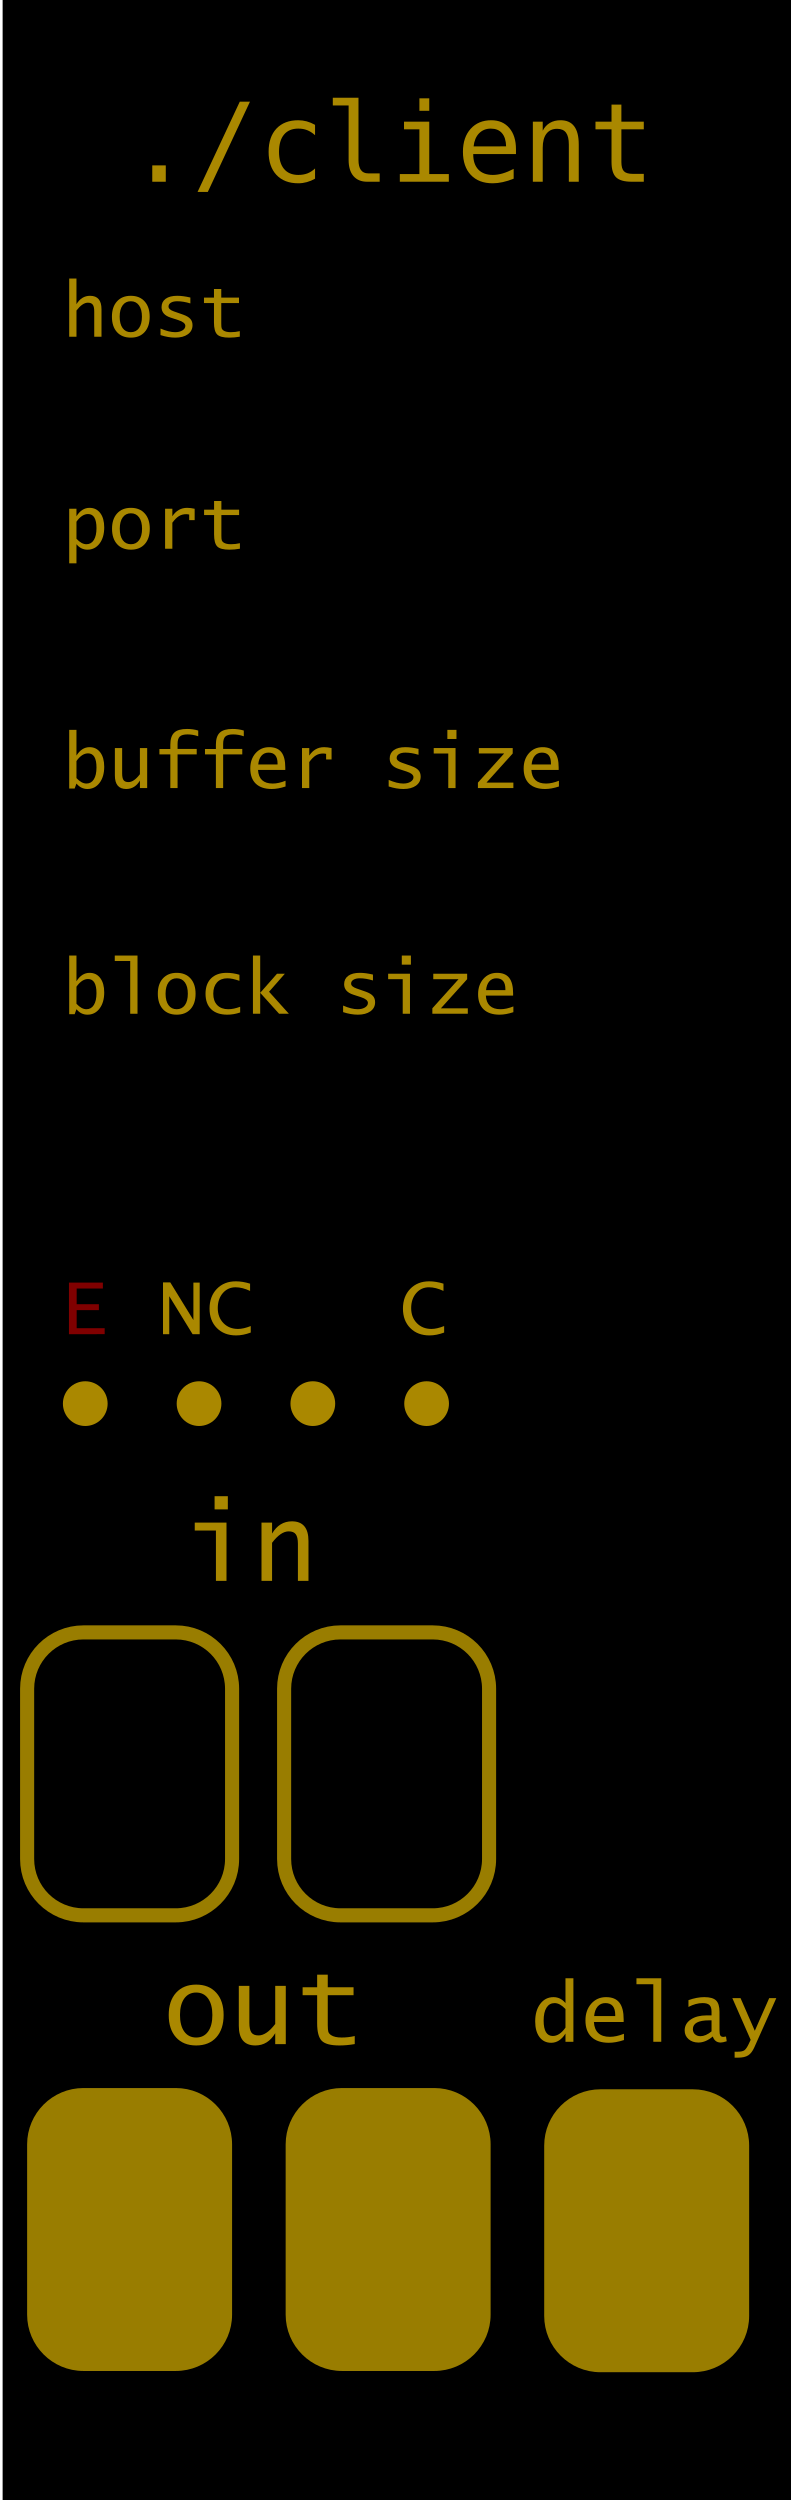
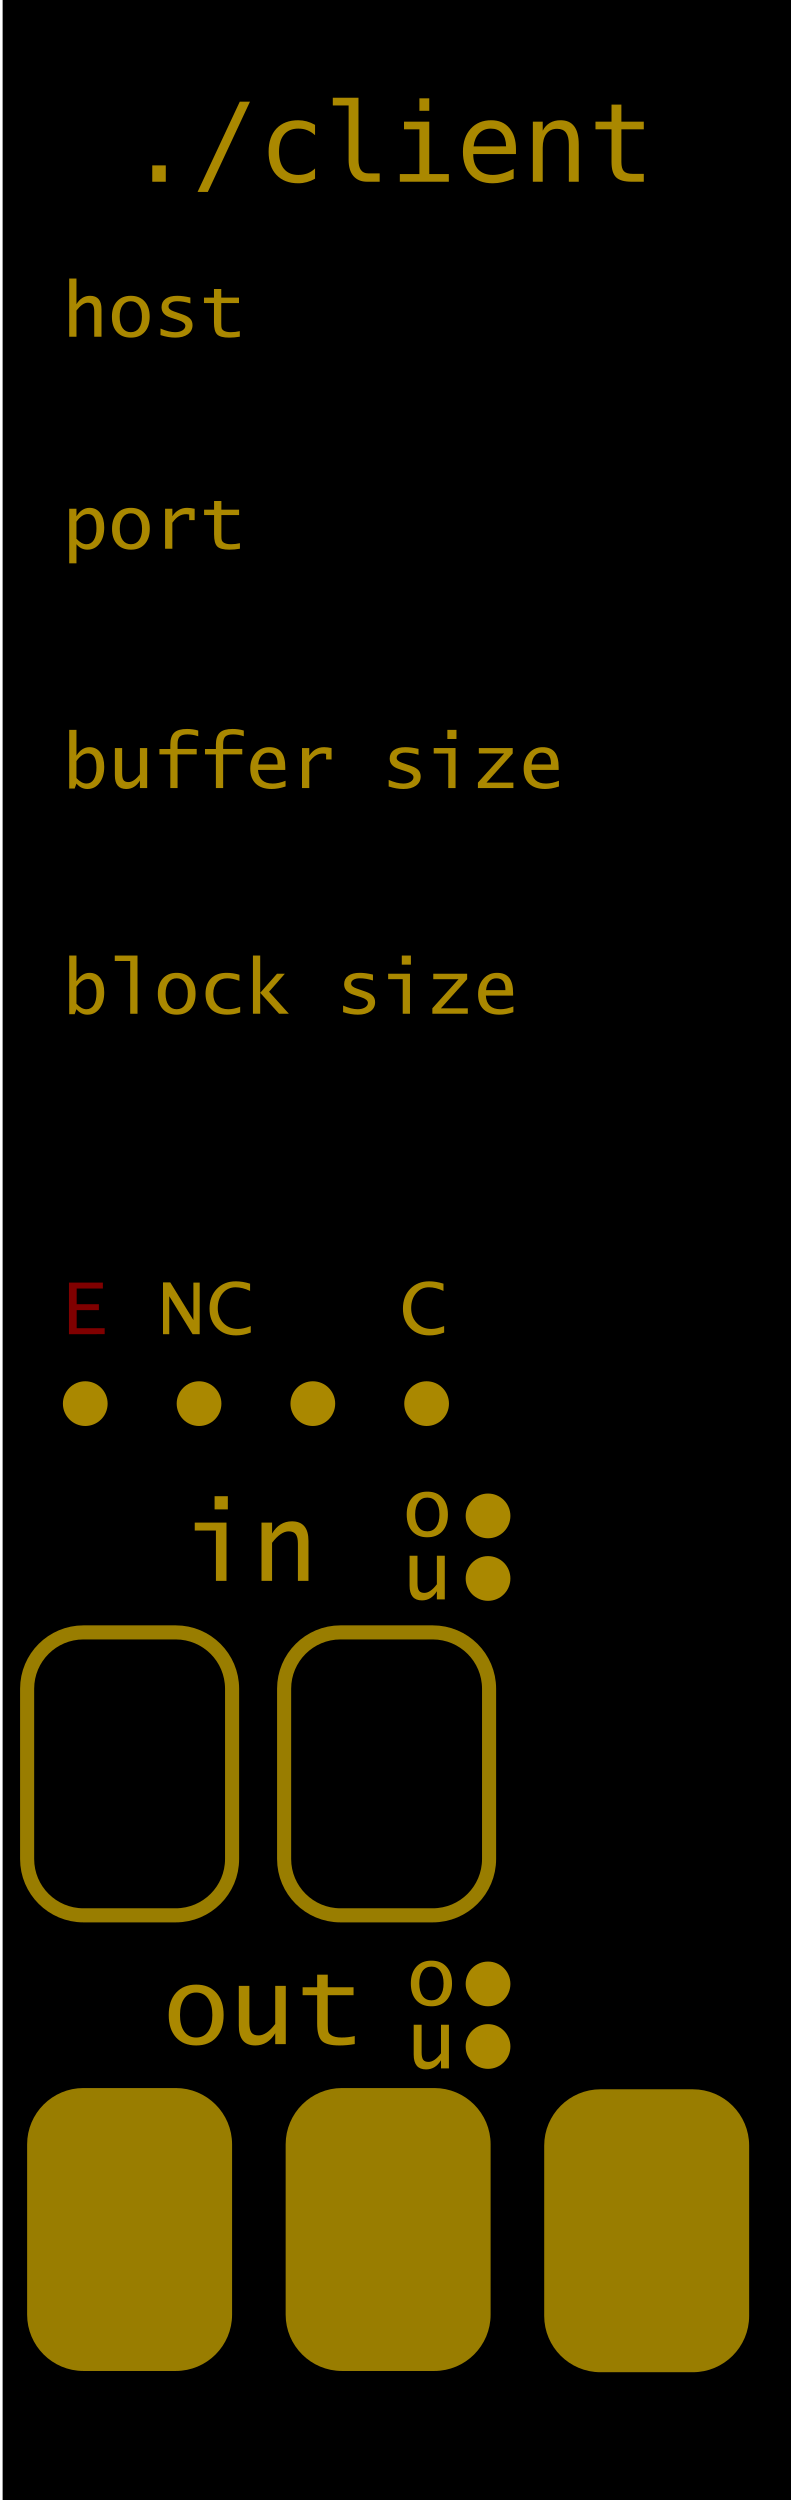
- <svg xmlns="http://www.w3.org/2000/svg" xml:space="preserve" viewBox="0 0 153.6 485.669" height="128.5mm" width="40.64mm" y="0px" x="0px" id="Layer_1" version="1.0">
+ <svg xmlns="http://www.w3.org/2000/svg" version="1.0" id="Layer_1" x="0px" y="0px" width="40.64mm" height="128.5mm" viewBox="0 0 153.6 485.669" xml:space="preserve">
  <defs id="defs570" />
  <g id="Layer_3">
</g>
-   <g style="fill:#000000" transform="matrix(2.133333,0,0,1.333333,0.5110418,0)" id="Layer_2_1_">
-     <path style="fill:#000000" id="path434" d="M 72,364.252 H 0 V 0 h 72 z" />
+   <g id="Layer_2_1_" transform="matrix(2.133333,0,0,1.333333,0.5110418,0)" style="fill:#000000">
+     <path d="M 72,364.252 H 0 V 0 h 72 z" id="path434" style="fill:#000000" />
  </g>
-   <path id="path437" d="M 34.139,460.604 H 16.215 c -6.045,0 -10.946,-4.901 -10.946,-10.946 v -33.074 c 0,-6.045 4.901,-10.946 10.946,-10.946 h 17.925 c 6.045,0 10.946,4.901 10.946,10.946 v 33.074 c 0,6.045 -4.901,10.946 -10.946,10.946 z" style="fill:#997d00;stroke-width:1.368" />
-   <path id="path439" d="M 84.365,460.604 H 66.44 c -6.045,0 -10.946,-4.901 -10.946,-10.946 v -33.074 c 0,-6.045 4.901,-10.946 10.946,-10.946 h 17.925 c 6.045,0 10.946,4.901 10.946,10.946 v 33.074 c 0,6.045 -4.9,10.946 -10.946,10.946 z" style="fill:#997d00;stroke-width:1.368" />
-   <path id="path441" d="M 34.139,372.088 H 16.215 c -6.045,0 -10.946,-4.901 -10.946,-10.946 v -33.074 c 0,-6.045 4.901,-10.946 10.946,-10.946 h 17.925 c 6.045,0 10.946,4.901 10.946,10.946 v 33.074 c 0,6.045 -4.901,10.946 -10.946,10.946 z" style="fill:none;stroke:#997d00;stroke-width:2.737;stroke-miterlimit:10" />
-   <path id="path443" d="M 84.064,372.088 H 66.14 c -6.045,0 -10.946,-4.901 -10.946,-10.946 v -33.074 c 0,-6.045 4.901,-10.946 10.946,-10.946 h 17.925 c 6.045,0 10.946,4.901 10.946,10.946 v 33.074 c 0,6.045 -4.9,10.946 -10.946,10.946 z" style="fill:none;stroke:#997d00;stroke-width:2.737;stroke-miterlimit:10" />
-   <path style="fill:#997d00;stroke-width:1.368" d="m 134.59,460.847 h -17.924 c -6.045,0 -10.946,-4.901 -10.946,-10.946 V 416.826 c 0,-6.045 4.901,-10.946 10.946,-10.946 h 17.924 c 6.045,0 10.946,4.901 10.946,10.946 v 33.074 c 0,6.045 -4.9,10.946 -10.946,10.946 z" id="path439-8" />
-   <g style="font-style:normal;font-variant:normal;font-weight:normal;font-stretch:normal;font-size:21.333px;line-height:1.25;font-family:'DejaVu Sans Mono';-inkscape-font-specification:'DejaVu Sans Mono';fill:#aa8800" id="text641" aria-label="./client">
-     <path style="fill:#aa8800" id="path762" d="m 29.58,32.129 h 2.625 v 3.177 h -2.625 z" />
-     <path style="fill:#aa8800" id="path764" d="m 46.58,19.754 h 1.979 l -8.187,17.531 h -1.99 z" />
-     <path style="fill:#aa8800" id="path766" d="m 61.205,34.712 q -0.771,0.448 -1.594,0.667 -0.812,0.229 -1.667,0.229 -2.708,0 -4.24,-1.625 -1.521,-1.625 -1.521,-4.5 0,-2.875 1.521,-4.5 1.531,-1.625 4.24,-1.625 0.844,0 1.646,0.219 0.802,0.219 1.615,0.677 v 2.01 q -0.76,-0.677 -1.531,-0.979 -0.76,-0.302 -1.729,-0.302 -1.802,0 -2.771,1.167 -0.969,1.167 -0.969,3.333 0,2.156 0.969,3.333 0.979,1.167 2.771,1.167 1,0 1.792,-0.302 0.792,-0.312 1.469,-0.958 z" />
-     <path style="fill:#aa8800" id="path768" d="m 69.642,31.077 q 0,1.292 0.469,1.948 0.479,0.656 1.406,0.656 h 2.24 v 1.625 h -2.427 q -1.719,0 -2.667,-1.104 -0.937,-1.104 -0.937,-3.125 V 20.483 h -3.073 v -1.5 h 4.99 z" />
-     <path style="fill:#aa8800" id="path770" d="m 78.486,23.639 h 4.906 v 10.177 h 3.802 v 1.49 h -9.521 v -1.49 h 3.802 v -8.687 h -2.99 z m 2.99,-4.542 h 1.917 v 2.427 h -1.917 z" />
-     <path style="fill:#aa8800" id="path772" d="m 100.236,28.994 v 0.937 h -8.302 v 0.062 q 0,1.906 0.99,2.948 1,1.042 2.812,1.042 0.917,0 1.917,-0.292 1,-0.292 2.135,-0.885 v 1.906 q -1.094,0.448 -2.115,0.667 -1.01,0.229 -1.958,0.229 -2.719,0 -4.25,-1.625 -1.531,-1.635 -1.531,-4.5 0,-2.792 1.5,-4.458 1.5,-1.667 4,-1.667 2.229,0 3.51,1.51 1.292,1.51 1.292,4.125 z m -1.917,-0.562 q -0.042,-1.687 -0.802,-2.562 -0.75,-0.885 -2.167,-0.885 -1.385,0 -2.281,0.917 -0.896,0.917 -1.062,2.542 z" />
-     <path style="fill:#aa8800" id="path774" d="m 112.434,28.077 v 7.229 h -1.927 v -7.229 q 0,-1.573 -0.552,-2.312 -0.552,-0.74 -1.729,-0.74 -1.344,0 -2.073,0.958 -0.719,0.948 -0.719,2.729 v 6.594 h -1.917 V 23.639 h 1.917 v 1.75 q 0.51,-1 1.385,-1.51 0.875,-0.521 2.073,-0.521 1.781,0 2.656,1.177 0.885,1.167 0.885,3.542 z" />
-     <path style="fill:#aa8800" id="path776" d="m 120.715,20.327 v 3.312 h 4.354 v 1.49 h -4.354 v 6.333 q 0,1.292 0.49,1.802 0.49,0.51 1.708,0.51 h 2.156 v 1.531 h -2.344 q -2.156,0 -3.042,-0.865 -0.885,-0.865 -0.885,-2.979 v -6.333 h -3.115 v -1.49 h 3.115 v -3.312 z" />
+   <path style="fill:#997d00;stroke-width:1.368" d="M 34.139,460.604 H 16.215 c -6.045,0 -10.946,-4.901 -10.946,-10.946 v -33.074 c 0,-6.045 4.901,-10.946 10.946,-10.946 h 17.925 c 6.045,0 10.946,4.901 10.946,10.946 v 33.074 c 0,6.045 -4.901,10.946 -10.946,10.946 z" id="path437" />
+   <path style="fill:#997d00;stroke-width:1.368" d="M 84.365,460.604 H 66.44 c -6.045,0 -10.946,-4.901 -10.946,-10.946 v -33.074 c 0,-6.045 4.901,-10.946 10.946,-10.946 h 17.925 c 6.045,0 10.946,4.901 10.946,10.946 v 33.074 c 0,6.045 -4.9,10.946 -10.946,10.946 z" id="path439" />
+   <path style="fill:none;stroke:#997d00;stroke-width:2.737;stroke-miterlimit:10" d="M 34.139,372.088 H 16.215 c -6.045,0 -10.946,-4.901 -10.946,-10.946 v -33.074 c 0,-6.045 4.901,-10.946 10.946,-10.946 h 17.925 c 6.045,0 10.946,4.901 10.946,10.946 v 33.074 c 0,6.045 -4.901,10.946 -10.946,10.946 z" id="path441" />
+   <path style="fill:none;stroke:#997d00;stroke-width:2.737;stroke-miterlimit:10" d="M 84.064,372.088 H 66.14 c -6.045,0 -10.946,-4.901 -10.946,-10.946 v -33.074 c 0,-6.045 4.901,-10.946 10.946,-10.946 h 17.925 c 6.045,0 10.946,4.901 10.946,10.946 v 33.074 c 0,6.045 -4.9,10.946 -10.946,10.946 z" id="path443" />
+   <path id="path439-8" d="m 134.59,460.847 h -17.924 c -6.045,0 -10.946,-4.901 -10.946,-10.946 V 416.826 c 0,-6.045 4.901,-10.946 10.946,-10.946 h 17.924 c 6.045,0 10.946,4.901 10.946,10.946 v 33.074 c 0,6.045 -4.9,10.946 -10.946,10.946 z" style="fill:#997d00;stroke-width:1.368" />
+   <g aria-label="./client" id="text641" style="font-style:normal;font-variant:normal;font-weight:normal;font-stretch:normal;font-size:21.333px;line-height:1.25;font-family:'DejaVu Sans Mono';-inkscape-font-specification:'DejaVu Sans Mono';fill:#aa8800">
+     <path d="m 29.58,32.129 h 2.625 v 3.177 h -2.625 z" id="path762" style="fill:#aa8800" />
+     <path d="m 46.58,19.754 h 1.979 l -8.187,17.531 h -1.99 z" id="path764" style="fill:#aa8800" />
+     <path d="m 61.205,34.712 q -0.771,0.448 -1.594,0.667 -0.812,0.229 -1.667,0.229 -2.708,0 -4.24,-1.625 -1.521,-1.625 -1.521,-4.5 0,-2.875 1.521,-4.5 1.531,-1.625 4.24,-1.625 0.844,0 1.646,0.219 0.802,0.219 1.615,0.677 v 2.01 q -0.76,-0.677 -1.531,-0.979 -0.76,-0.302 -1.729,-0.302 -1.802,0 -2.771,1.167 -0.969,1.167 -0.969,3.333 0,2.156 0.969,3.333 0.979,1.167 2.771,1.167 1,0 1.792,-0.302 0.792,-0.312 1.469,-0.958 z" id="path766" style="fill:#aa8800" />
+     <path d="m 69.642,31.077 q 0,1.292 0.469,1.948 0.479,0.656 1.406,0.656 h 2.24 v 1.625 h -2.427 q -1.719,0 -2.667,-1.104 -0.937,-1.104 -0.937,-3.125 V 20.483 h -3.073 v -1.5 h 4.99 z" id="path768" style="fill:#aa8800" />
+     <path d="m 78.486,23.639 h 4.906 v 10.177 h 3.802 v 1.49 h -9.521 v -1.49 h 3.802 v -8.687 h -2.99 z m 2.99,-4.542 h 1.917 v 2.427 h -1.917 z" id="path770" style="fill:#aa8800" />
+     <path d="m 100.236,28.994 v 0.937 h -8.302 v 0.062 q 0,1.906 0.99,2.948 1,1.042 2.812,1.042 0.917,0 1.917,-0.292 1,-0.292 2.135,-0.885 v 1.906 q -1.094,0.448 -2.115,0.667 -1.01,0.229 -1.958,0.229 -2.719,0 -4.25,-1.625 -1.531,-1.635 -1.531,-4.5 0,-2.792 1.5,-4.458 1.5,-1.667 4,-1.667 2.229,0 3.51,1.51 1.292,1.51 1.292,4.125 z m -1.917,-0.562 q -0.042,-1.687 -0.802,-2.562 -0.75,-0.885 -2.167,-0.885 -1.385,0 -2.281,0.917 -0.896,0.917 -1.062,2.542 z" id="path772" style="fill:#aa8800" />
+     <path d="m 112.434,28.077 v 7.229 h -1.927 v -7.229 q 0,-1.573 -0.552,-2.312 -0.552,-0.74 -1.729,-0.74 -1.344,0 -2.073,0.958 -0.719,0.948 -0.719,2.729 v 6.594 h -1.917 V 23.639 h 1.917 v 1.75 q 0.51,-1 1.385,-1.51 0.875,-0.521 2.073,-0.521 1.781,0 2.656,1.177 0.885,1.167 0.885,3.542 z" id="path774" style="fill:#aa8800" />
+     <path d="m 120.715,20.327 v 3.312 h 4.354 v 1.49 h -4.354 v 6.333 q 0,1.292 0.49,1.802 0.49,0.51 1.708,0.51 h 2.156 v 1.531 h -2.344 q -2.156,0 -3.042,-0.865 -0.885,-0.865 -0.885,-2.979 v -6.333 h -3.115 v -1.49 h 3.115 v -3.312 z" id="path776" style="fill:#aa8800" />
  </g>
-   <g style="font-size:14.667px;line-height:1.25;font-family:'Lucida Console';-inkscape-font-specification:'Lucida Console';fill:#aa8800" id="text645" aria-label="host">
-     <path style="fill:#aa8800" id="path753" d="M 13.444,65.413 V 54.105 h 1.411 v 3.531 1.461 q 0.974,-1.633 2.65,-1.633 2.213,0 2.213,2.628 v 5.321 h -1.411 v -4.934 q 0,-0.91 -0.286,-1.289 -0.279,-0.387 -0.945,-0.387 -1.06,0 -2.22,1.525 v 5.085 z" />
-     <path style="fill:#aa8800" id="path755" d="m 25.411,65.592 q -1.712,0 -2.693,-1.081 -0.974,-1.089 -0.974,-2.986 0,-1.891 0.981,-2.972 0.981,-1.089 2.686,-1.089 1.712,0 2.686,1.089 0.981,1.081 0.981,2.972 0,1.898 -0.981,2.986 -0.974,1.081 -2.686,1.081 z m 0,-1.06 q 1.017,0 1.59,-0.795 0.573,-0.795 0.573,-2.213 0,-1.411 -0.573,-2.206 -0.573,-0.795 -1.59,-0.795 -1.017,0 -1.59,0.795 -0.573,0.795 -0.573,2.206 0,1.418 0.573,2.213 0.573,0.795 1.59,0.795 z" />
-     <path style="fill:#aa8800" id="path757" d="m 31.183,65.098 v -1.275 q 1.64,0.709 2.836,0.709 0.859,0 1.418,-0.344 0.566,-0.351 0.566,-0.881 0,-0.68 -1.339,-1.11 l -1.511,-0.494 q -1.769,-0.573 -1.769,-2.02 0,-1.06 0.795,-1.64 0.802,-0.58 2.263,-0.58 1.096,0 2.542,0.337 v 1.146 q -1.396,-0.423 -2.549,-0.423 -0.773,0 -1.239,0.279 -0.458,0.279 -0.458,0.752 0,0.58 1.053,0.945 l 1.783,0.623 q 0.974,0.344 1.396,0.824 0.43,0.473 0.43,1.232 0,1.103 -0.91,1.762 -0.91,0.652 -2.442,0.652 -1.339,0 -2.865,-0.494 z" />
-     <path style="fill:#aa8800" id="path759" d="m 46.587,65.406 q -1.06,0.186 -2.048,0.186 -1.726,0 -2.349,-0.616 -0.623,-0.623 -0.623,-2.349 v -3.753 h -1.941 v -1.06 h 1.941 v -1.676 h 1.418 v 1.676 h 3.445 v 1.06 h -3.445 v 3.982 q 0,0.666 0.079,0.917 0.086,0.251 0.358,0.437 0.487,0.322 1.418,0.322 0.881,0 1.747,-0.201 z" />
+   <g aria-label="host" id="text645" style="font-size:14.667px;line-height:1.25;font-family:'Lucida Console';-inkscape-font-specification:'Lucida Console';fill:#aa8800">
+     <path d="M 13.444,65.413 V 54.105 h 1.411 v 3.531 1.461 q 0.974,-1.633 2.65,-1.633 2.213,0 2.213,2.628 v 5.321 h -1.411 v -4.934 q 0,-0.91 -0.286,-1.289 -0.279,-0.387 -0.945,-0.387 -1.06,0 -2.22,1.525 v 5.085 z" id="path753" style="fill:#aa8800" />
+     <path d="m 25.411,65.592 q -1.712,0 -2.693,-1.081 -0.974,-1.089 -0.974,-2.986 0,-1.891 0.981,-2.972 0.981,-1.089 2.686,-1.089 1.712,0 2.686,1.089 0.981,1.081 0.981,2.972 0,1.898 -0.981,2.986 -0.974,1.081 -2.686,1.081 z m 0,-1.06 q 1.017,0 1.59,-0.795 0.573,-0.795 0.573,-2.213 0,-1.411 -0.573,-2.206 -0.573,-0.795 -1.59,-0.795 -1.017,0 -1.59,0.795 -0.573,0.795 -0.573,2.206 0,1.418 0.573,2.213 0.573,0.795 1.59,0.795 z" id="path755" style="fill:#aa8800" />
+     <path d="m 31.183,65.098 v -1.275 q 1.64,0.709 2.836,0.709 0.859,0 1.418,-0.344 0.566,-0.351 0.566,-0.881 0,-0.68 -1.339,-1.11 l -1.511,-0.494 q -1.769,-0.573 -1.769,-2.02 0,-1.06 0.795,-1.64 0.802,-0.58 2.263,-0.58 1.096,0 2.542,0.337 v 1.146 q -1.396,-0.423 -2.549,-0.423 -0.773,0 -1.239,0.279 -0.458,0.279 -0.458,0.752 0,0.58 1.053,0.945 l 1.783,0.623 q 0.974,0.344 1.396,0.824 0.43,0.473 0.43,1.232 0,1.103 -0.91,1.762 -0.91,0.652 -2.442,0.652 -1.339,0 -2.865,-0.494 z" id="path757" style="fill:#aa8800" />
+     <path d="m 46.587,65.406 q -1.06,0.186 -2.048,0.186 -1.726,0 -2.349,-0.616 -0.623,-0.623 -0.623,-2.349 v -3.753 h -1.941 v -1.06 h 1.941 v -1.676 h 1.418 v 1.676 h 3.445 v 1.06 h -3.445 v 3.982 q 0,0.666 0.079,0.917 0.086,0.251 0.358,0.437 0.487,0.322 1.418,0.322 0.881,0 1.747,-0.201 z" id="path759" style="fill:#aa8800" />
  </g>
-   <g transform="translate(0,4)" style="font-size:14.667px;line-height:1.25;font-family:'Lucida Console';-inkscape-font-specification:'Lucida Console';fill:#aa8800" id="text645-9" aria-label="port">
-     <path style="fill:#aa8800" id="path744" d="M 13.444,105.435 V 94.829 h 1.411 v 1.461 q 1.024,-1.633 2.542,-1.633 1.325,0 2.084,1.024 0.766,1.017 0.766,2.779 0,1.934 -0.902,3.13 -0.902,1.196 -2.363,1.196 -1.253,0 -2.127,-1.06 v 3.71 z m 1.411,-4.77 q 0.981,1.06 1.934,1.06 0.931,0 1.439,-0.816 0.516,-0.824 0.516,-2.299 0,-2.75 -1.64,-2.75 -1.196,0 -2.249,1.49 z" />
-     <path style="fill:#aa8800" id="path746" d="m 25.432,102.785 q -1.712,0 -2.693,-1.081 -0.974,-1.089 -0.974,-2.986 0,-1.891 0.981,-2.972 0.981,-1.089 2.686,-1.089 1.712,0 2.686,1.089 0.981,1.081 0.981,2.972 0,1.898 -0.981,2.986 -0.974,1.081 -2.686,1.081 z m 0,-1.06 q 1.017,0 1.59,-0.795 0.573,-0.795 0.573,-2.213 0,-1.411 -0.573,-2.206 -0.573,-0.795 -1.59,-0.795 -1.017,0 -1.59,0.795 -0.573,0.795 -0.573,2.206 0,1.418 0.573,2.213 0.573,0.795 1.59,0.795 z" />
-     <path style="fill:#aa8800" id="path748" d="m 32.071,102.606 v -7.777 h 1.411 v 1.461 q 1.074,-1.633 2.886,-1.633 0.637,0 1.447,0.179 v 2.206 h -1.06 v -1.081 q -0.315,-0.072 -0.573,-0.072 -0.809,0 -1.425,0.38 -0.609,0.372 -1.275,1.275 v 5.063 z" />
-     <path style="fill:#aa8800" id="path750" d="m 46.609,102.599 q -1.06,0.186 -2.048,0.186 -1.726,0 -2.349,-0.616 -0.623,-0.623 -0.623,-2.349 v -3.753 h -1.941 v -1.06 h 1.941 v -1.676 h 1.418 v 1.676 h 3.445 v 1.06 h -3.445 v 3.982 q 0,0.666 0.079,0.917 0.086,0.251 0.358,0.437 0.487,0.322 1.418,0.322 0.881,0 1.747,-0.201 z" />
+   <g aria-label="port" id="text645-9" style="font-size:14.667px;line-height:1.25;font-family:'Lucida Console';-inkscape-font-specification:'Lucida Console';fill:#aa8800" transform="translate(0,4)">
+     <path d="M 13.444,105.435 V 94.829 h 1.411 v 1.461 q 1.024,-1.633 2.542,-1.633 1.325,0 2.084,1.024 0.766,1.017 0.766,2.779 0,1.934 -0.902,3.13 -0.902,1.196 -2.363,1.196 -1.253,0 -2.127,-1.06 v 3.71 z m 1.411,-4.77 q 0.981,1.06 1.934,1.06 0.931,0 1.439,-0.816 0.516,-0.824 0.516,-2.299 0,-2.75 -1.64,-2.75 -1.196,0 -2.249,1.49 z" id="path744" style="fill:#aa8800" />
+     <path d="m 25.432,102.785 q -1.712,0 -2.693,-1.081 -0.974,-1.089 -0.974,-2.986 0,-1.891 0.981,-2.972 0.981,-1.089 2.686,-1.089 1.712,0 2.686,1.089 0.981,1.081 0.981,2.972 0,1.898 -0.981,2.986 -0.974,1.081 -2.686,1.081 z m 0,-1.06 q 1.017,0 1.59,-0.795 0.573,-0.795 0.573,-2.213 0,-1.411 -0.573,-2.206 -0.573,-0.795 -1.59,-0.795 -1.017,0 -1.59,0.795 -0.573,0.795 -0.573,2.206 0,1.418 0.573,2.213 0.573,0.795 1.59,0.795 z" id="path746" style="fill:#aa8800" />
+     <path d="m 32.071,102.606 v -7.777 h 1.411 v 1.461 q 1.074,-1.633 2.886,-1.633 0.637,0 1.447,0.179 v 2.206 h -1.06 v -1.081 q -0.315,-0.072 -0.573,-0.072 -0.809,0 -1.425,0.38 -0.609,0.372 -1.275,1.275 v 5.063 z" id="path748" style="fill:#aa8800" />
+     <path d="m 46.609,102.599 q -1.06,0.186 -2.048,0.186 -1.726,0 -2.349,-0.616 -0.623,-0.623 -0.623,-2.349 v -3.753 h -1.941 v -1.06 h 1.941 v -1.676 h 1.418 v 1.676 h 3.445 v 1.06 h -3.445 v 3.982 q 0,0.666 0.079,0.917 0.086,0.251 0.358,0.437 0.487,0.322 1.418,0.322 0.881,0 1.747,-0.201 z" id="path750" style="fill:#aa8800" />
  </g>
-   <g transform="translate(0,8)" style="font-size:14.667px;line-height:1.25;font-family:'Lucida Console';-inkscape-font-specification:'Lucida Console';fill:#aa8800" id="text645-0" aria-label="buffer size">
-     <path style="fill:#aa8800" id="path723" d="m 13.444,145.184 v -11.394 h 1.411 v 4.992 q 1.024,-1.633 2.542,-1.633 1.325,0 2.084,1.024 0.766,1.017 0.766,2.779 0,1.934 -0.902,3.13 -0.902,1.196 -2.363,1.196 -1.253,0 -2.127,-1.06 l -0.351,0.967 z m 1.411,-2.027 q 0.981,1.06 1.934,1.06 0.931,0 1.439,-0.816 0.516,-0.824 0.516,-2.299 0,-2.75 -1.64,-2.75 -1.196,0 -2.249,1.49 z" />
-     <path style="fill:#aa8800" id="path725" d="m 28.591,137.321 v 7.777 h -1.411 v -1.461 q -0.974,1.64 -2.657,1.64 -2.206,0 -2.206,-2.635 v -5.321 h 1.411 v 4.934 q 0,0.917 0.279,1.303 0.279,0.38 0.952,0.38 1.06,0 2.22,-1.533 v -5.085 z" />
-     <path style="fill:#aa8800" id="path727" d="m 33.088,145.098 v -6.538 h -2.12 v -1.06 h 2.12 v -0.824 q 0,-1.633 0.759,-2.349 0.759,-0.716 2.492,-0.716 1.146,0 2.17,0.308 v 1.117 q -1.046,-0.365 -2.063,-0.365 -1.081,0 -1.518,0.415 -0.43,0.408 -0.43,1.439 v 0.974 h 3.717 v 1.06 h -3.717 v 6.538 z" />
-     <path style="fill:#aa8800" id="path729" d="m 41.94,145.098 v -6.538 H 39.82 v -1.06 h 2.12 v -0.824 q 0,-1.633 0.759,-2.349 0.759,-0.716 2.492,-0.716 1.146,0 2.17,0.308 v 1.117 q -1.046,-0.365 -2.063,-0.365 -1.081,0 -1.518,0.415 -0.43,0.408 -0.43,1.439 v 0.974 h 3.717 v 1.06 h -3.717 v 6.538 z" />
-     <path style="fill:#aa8800" id="path731" d="m 55.475,144.79 q -1.468,0.487 -2.693,0.487 -2.005,0 -3.087,-1.031 -1.074,-1.031 -1.074,-2.951 0,-1.812 1.031,-2.979 1.038,-1.167 2.635,-1.167 1.611,0 2.37,0.967 0.766,0.967 0.766,3.008 v 0.451 h -5.299 q 0.158,2.643 2.85,2.643 1.139,0 2.499,-0.544 z m -5.307,-4.275 h 3.753 v -0.201 q 0,-2.105 -1.755,-2.105 -0.845,0 -1.375,0.609 -0.523,0.609 -0.623,1.697 z" />
-     <path style="fill:#aa8800" id="path733" d="m 58.669,145.098 v -7.777 h 1.411 v 1.461 q 1.074,-1.633 2.886,-1.633 0.637,0 1.447,0.179 v 2.206 h -1.06 v -1.081 q -0.315,-0.072 -0.573,-0.072 -0.809,0 -1.425,0.38 -0.609,0.372 -1.275,1.275 v 5.063 z" />
-     <path style="fill:#aa8800" id="path735" d="m 75.505,144.783 v -1.275 q 1.64,0.709 2.836,0.709 0.859,0 1.418,-0.344 0.566,-0.351 0.566,-0.881 0,-0.68 -1.339,-1.11 l -1.511,-0.494 q -1.769,-0.573 -1.769,-2.02 0,-1.06 0.795,-1.64 0.802,-0.58 2.263,-0.58 1.096,0 2.542,0.337 v 1.146 q -1.396,-0.423 -2.549,-0.423 -0.773,0 -1.239,0.279 -0.458,0.279 -0.458,0.752 0,0.58 1.053,0.945 l 1.783,0.623 q 0.974,0.344 1.396,0.824 0.43,0.473 0.43,1.232 0,1.103 -0.91,1.762 -0.91,0.652 -2.442,0.652 -1.339,0 -2.865,-0.494 z" />
-     <path style="fill:#aa8800" id="path737" d="m 87.086,145.098 v -6.717 h -2.829 v -1.06 h 4.24 v 7.777 z m -0.179,-9.539 v -1.769 h 1.769 v 1.769 z" />
-     <path style="fill:#aa8800" id="path739" d="m 92.843,145.098 v -1.06 l 5.092,-5.658 h -4.913 v -1.06 h 6.581 v 1.06 l -5.099,5.658 h 5.228 v 1.06 z" />
-     <path style="fill:#aa8800" id="path741" d="m 108.584,144.79 q -1.468,0.487 -2.693,0.487 -2.005,0 -3.087,-1.031 -1.074,-1.031 -1.074,-2.951 0,-1.812 1.031,-2.979 1.038,-1.167 2.635,-1.167 1.611,0 2.37,0.967 0.766,0.967 0.766,3.008 v 0.451 h -5.3 q 0.158,2.643 2.85,2.643 1.139,0 2.499,-0.544 z m -5.307,-4.275 h 3.753 v -0.201 q 0,-2.105 -1.755,-2.105 -0.845,0 -1.375,0.609 -0.523,0.609 -0.623,1.697 z" />
+   <g aria-label="buffer size" id="text645-0" style="font-size:14.667px;line-height:1.25;font-family:'Lucida Console';-inkscape-font-specification:'Lucida Console';fill:#aa8800" transform="translate(0,8)">
+     <path d="m 13.444,145.184 v -11.394 h 1.411 v 4.992 q 1.024,-1.633 2.542,-1.633 1.325,0 2.084,1.024 0.766,1.017 0.766,2.779 0,1.934 -0.902,3.13 -0.902,1.196 -2.363,1.196 -1.253,0 -2.127,-1.06 l -0.351,0.967 z m 1.411,-2.027 q 0.981,1.06 1.934,1.06 0.931,0 1.439,-0.816 0.516,-0.824 0.516,-2.299 0,-2.75 -1.64,-2.75 -1.196,0 -2.249,1.49 z" id="path723" style="fill:#aa8800" />
+     <path d="m 28.591,137.321 v 7.777 h -1.411 v -1.461 q -0.974,1.64 -2.657,1.64 -2.206,0 -2.206,-2.635 v -5.321 h 1.411 v 4.934 q 0,0.917 0.279,1.303 0.279,0.38 0.952,0.38 1.06,0 2.22,-1.533 v -5.085 z" id="path725" style="fill:#aa8800" />
+     <path d="m 33.088,145.098 v -6.538 h -2.12 v -1.06 h 2.12 v -0.824 q 0,-1.633 0.759,-2.349 0.759,-0.716 2.492,-0.716 1.146,0 2.17,0.308 v 1.117 q -1.046,-0.365 -2.063,-0.365 -1.081,0 -1.518,0.415 -0.43,0.408 -0.43,1.439 v 0.974 h 3.717 v 1.06 h -3.717 v 6.538 z" id="path727" style="fill:#aa8800" />
+     <path d="m 41.94,145.098 v -6.538 H 39.82 v -1.06 h 2.12 v -0.824 q 0,-1.633 0.759,-2.349 0.759,-0.716 2.492,-0.716 1.146,0 2.17,0.308 v 1.117 q -1.046,-0.365 -2.063,-0.365 -1.081,0 -1.518,0.415 -0.43,0.408 -0.43,1.439 v 0.974 h 3.717 v 1.06 h -3.717 v 6.538 z" id="path729" style="fill:#aa8800" />
+     <path d="m 55.475,144.79 q -1.468,0.487 -2.693,0.487 -2.005,0 -3.087,-1.031 -1.074,-1.031 -1.074,-2.951 0,-1.812 1.031,-2.979 1.038,-1.167 2.635,-1.167 1.611,0 2.37,0.967 0.766,0.967 0.766,3.008 v 0.451 h -5.299 q 0.158,2.643 2.85,2.643 1.139,0 2.499,-0.544 z m -5.307,-4.275 h 3.753 v -0.201 q 0,-2.105 -1.755,-2.105 -0.845,0 -1.375,0.609 -0.523,0.609 -0.623,1.697 z" id="path731" style="fill:#aa8800" />
+     <path d="m 58.669,145.098 v -7.777 h 1.411 v 1.461 q 1.074,-1.633 2.886,-1.633 0.637,0 1.447,0.179 v 2.206 h -1.06 v -1.081 q -0.315,-0.072 -0.573,-0.072 -0.809,0 -1.425,0.38 -0.609,0.372 -1.275,1.275 v 5.063 z" id="path733" style="fill:#aa8800" />
+     <path d="m 75.505,144.783 v -1.275 q 1.64,0.709 2.836,0.709 0.859,0 1.418,-0.344 0.566,-0.351 0.566,-0.881 0,-0.68 -1.339,-1.11 l -1.511,-0.494 q -1.769,-0.573 -1.769,-2.02 0,-1.06 0.795,-1.64 0.802,-0.58 2.263,-0.58 1.096,0 2.542,0.337 v 1.146 q -1.396,-0.423 -2.549,-0.423 -0.773,0 -1.239,0.279 -0.458,0.279 -0.458,0.752 0,0.58 1.053,0.945 l 1.783,0.623 q 0.974,0.344 1.396,0.824 0.43,0.473 0.43,1.232 0,1.103 -0.91,1.762 -0.91,0.652 -2.442,0.652 -1.339,0 -2.865,-0.494 z" id="path735" style="fill:#aa8800" />
+     <path d="m 87.086,145.098 v -6.717 h -2.829 v -1.06 h 4.24 v 7.777 z m -0.179,-9.539 v -1.769 h 1.769 v 1.769 z" id="path737" style="fill:#aa8800" />
+     <path d="m 92.843,145.098 v -1.06 l 5.092,-5.658 h -4.913 v -1.06 h 6.581 v 1.06 l -5.099,5.658 h 5.228 v 1.06 z" id="path739" style="fill:#aa8800" />
+     <path d="m 108.584,144.79 q -1.468,0.487 -2.693,0.487 -2.005,0 -3.087,-1.031 -1.074,-1.031 -1.074,-2.951 0,-1.812 1.031,-2.979 1.038,-1.167 2.635,-1.167 1.611,0 2.37,0.967 0.766,0.967 0.766,3.008 v 0.451 h -5.3 q 0.158,2.643 2.85,2.643 1.139,0 2.499,-0.544 z m -5.307,-4.275 h 3.753 v -0.201 q 0,-2.105 -1.755,-2.105 -0.845,0 -1.375,0.609 -0.523,0.609 -0.623,1.697 z" id="path741" style="fill:#aa8800" />
  </g>
-   <text id="text679" y="187.552" x="25.041" style="font-size:40px;line-height:1.25;font-family:'Lucida Console';-inkscape-font-specification:'Lucida Console'" xml:space="preserve">
-     <tspan y="187.552" x="25.041" id="tspan677" />
+   <text xml:space="preserve" style="font-size:40px;line-height:1.25;font-family:'Lucida Console';-inkscape-font-specification:'Lucida Console'" x="25.041" y="187.552" id="text679">
+     <tspan id="tspan677" x="25.041" y="187.552" />
  </text>
-   <g transform="translate(0,12)" style="font-size:14.667px;line-height:1.25;font-family:'Lucida Console';-inkscape-font-specification:'Lucida Console';fill:#aa8800" id="text645-98" aria-label="block size">
-     <path style="fill:#aa8800" id="path704" d="m 13.444,185.026 v -11.394 h 1.411 v 4.992 q 1.024,-1.633 2.542,-1.633 1.325,0 2.084,1.024 0.766,1.017 0.766,2.779 0,1.934 -0.902,3.13 -0.902,1.196 -2.363,1.196 -1.253,0 -2.127,-1.06 l -0.351,0.967 z m 1.411,-2.027 q 0.981,1.06 1.934,1.06 0.931,0 1.439,-0.816 0.516,-0.824 0.516,-2.299 0,-2.75 -1.64,-2.75 -1.196,0 -2.249,1.49 z" />
-     <path style="fill:#aa8800" id="path706" d="m 25.296,184.94 v -10.248 h -3.001 v -1.06 h 4.419 v 11.308 z" />
-     <path style="fill:#aa8800" id="path708" d="m 34.327,185.119 q -1.712,0 -2.693,-1.081 -0.974,-1.089 -0.974,-2.986 0,-1.891 0.981,-2.972 0.981,-1.089 2.686,-1.089 1.712,0 2.686,1.089 0.981,1.081 0.981,2.972 0,1.898 -0.981,2.986 -0.974,1.081 -2.686,1.081 z m 0,-1.06 q 1.017,0 1.59,-0.795 0.573,-0.795 0.573,-2.213 0,-1.411 -0.573,-2.206 -0.573,-0.795 -1.59,-0.795 -1.017,0 -1.59,0.795 -0.573,0.795 -0.573,2.206 0,1.418 0.573,2.213 0.573,0.795 1.59,0.795 z" />
-     <path style="fill:#aa8800" id="path710" d="m 46.659,184.689 q -1.253,0.43 -2.499,0.43 -2.034,0 -3.137,-1.06 -1.096,-1.06 -1.096,-3.008 0,-1.912 1.081,-2.986 1.089,-1.074 3.022,-1.074 1.232,0 2.485,0.372 v 1.182 q -1.382,-0.494 -2.356,-0.494 -1.275,0 -2.005,0.802 -0.723,0.802 -0.723,2.199 0,1.411 0.773,2.213 0.781,0.795 2.148,0.795 1.024,0 2.306,-0.48 z" />
-     <path style="fill:#aa8800" id="path712" d="m 49.137,184.94 v -11.308 h 1.411 v 7.24 l 3.266,-3.71 h 1.525 l -3.072,3.502 3.853,4.275 h -1.905 l -3.667,-4.068 v 4.068 z" />
-     <path style="fill:#aa8800" id="path714" d="m 66.654,184.625 v -1.275 q 1.64,0.709 2.836,0.709 0.859,0 1.418,-0.344 0.566,-0.351 0.566,-0.881 0,-0.68 -1.339,-1.11 l -1.511,-0.494 q -1.769,-0.573 -1.769,-2.02 0,-1.06 0.795,-1.64 0.802,-0.58 2.263,-0.58 1.096,0 2.542,0.337 v 1.146 q -1.396,-0.423 -2.549,-0.423 -0.773,0 -1.239,0.279 -0.458,0.279 -0.458,0.752 0,0.58 1.053,0.945 l 1.783,0.623 q 0.974,0.344 1.396,0.824 0.43,0.473 0.43,1.232 0,1.103 -0.91,1.762 -0.91,0.652 -2.442,0.652 -1.339,0 -2.865,-0.494 z" />
-     <path style="fill:#aa8800" id="path716" d="m 78.234,184.94 v -6.717 h -2.829 v -1.06 h 4.24 v 7.777 z m -0.179,-9.539 v -1.769 h 1.769 v 1.769 z" />
-     <path style="fill:#aa8800" id="path718" d="m 83.992,184.94 v -1.06 l 5.092,-5.658 h -4.913 v -1.06 h 6.581 v 1.06 l -5.099,5.658 h 5.228 v 1.06 z" />
-     <path style="fill:#aa8800" id="path720" d="m 99.733,184.632 q -1.468,0.487 -2.693,0.487 -2.005,0 -3.087,-1.031 -1.074,-1.031 -1.074,-2.951 0,-1.812 1.031,-2.979 1.038,-1.167 2.635,-1.167 1.611,0 2.37,0.967 0.766,0.967 0.766,3.008 v 0.451 h -5.299 q 0.158,2.643 2.85,2.643 1.139,0 2.499,-0.544 z m -5.307,-4.275 h 3.753 v -0.201 q 0,-2.105 -1.755,-2.105 -0.845,0 -1.375,0.609 -0.523,0.609 -0.623,1.697 z" />
+   <g aria-label="block size" id="text645-98" style="font-size:14.667px;line-height:1.25;font-family:'Lucida Console';-inkscape-font-specification:'Lucida Console';fill:#aa8800" transform="translate(0,12)">
+     <path d="m 13.444,185.026 v -11.394 h 1.411 v 4.992 q 1.024,-1.633 2.542,-1.633 1.325,0 2.084,1.024 0.766,1.017 0.766,2.779 0,1.934 -0.902,3.13 -0.902,1.196 -2.363,1.196 -1.253,0 -2.127,-1.06 l -0.351,0.967 z m 1.411,-2.027 q 0.981,1.06 1.934,1.06 0.931,0 1.439,-0.816 0.516,-0.824 0.516,-2.299 0,-2.75 -1.64,-2.75 -1.196,0 -2.249,1.49 z" id="path704" style="fill:#aa8800" />
+     <path d="m 25.296,184.94 v -10.248 h -3.001 v -1.06 h 4.419 v 11.308 z" id="path706" style="fill:#aa8800" />
+     <path d="m 34.327,185.119 q -1.712,0 -2.693,-1.081 -0.974,-1.089 -0.974,-2.986 0,-1.891 0.981,-2.972 0.981,-1.089 2.686,-1.089 1.712,0 2.686,1.089 0.981,1.081 0.981,2.972 0,1.898 -0.981,2.986 -0.974,1.081 -2.686,1.081 z m 0,-1.06 q 1.017,0 1.59,-0.795 0.573,-0.795 0.573,-2.213 0,-1.411 -0.573,-2.206 -0.573,-0.795 -1.59,-0.795 -1.017,0 -1.59,0.795 -0.573,0.795 -0.573,2.206 0,1.418 0.573,2.213 0.573,0.795 1.59,0.795 z" id="path708" style="fill:#aa8800" />
+     <path d="m 46.659,184.689 q -1.253,0.43 -2.499,0.43 -2.034,0 -3.137,-1.06 -1.096,-1.06 -1.096,-3.008 0,-1.912 1.081,-2.986 1.089,-1.074 3.022,-1.074 1.232,0 2.485,0.372 v 1.182 q -1.382,-0.494 -2.356,-0.494 -1.275,0 -2.005,0.802 -0.723,0.802 -0.723,2.199 0,1.411 0.773,2.213 0.781,0.795 2.148,0.795 1.024,0 2.306,-0.48 z" id="path710" style="fill:#aa8800" />
+     <path d="m 49.137,184.94 v -11.308 h 1.411 v 7.24 l 3.266,-3.71 h 1.525 l -3.072,3.502 3.853,4.275 h -1.905 l -3.667,-4.068 v 4.068 z" id="path712" style="fill:#aa8800" />
+     <path d="m 66.654,184.625 v -1.275 q 1.64,0.709 2.836,0.709 0.859,0 1.418,-0.344 0.566,-0.351 0.566,-0.881 0,-0.68 -1.339,-1.11 l -1.511,-0.494 q -1.769,-0.573 -1.769,-2.02 0,-1.06 0.795,-1.64 0.802,-0.58 2.263,-0.58 1.096,0 2.542,0.337 v 1.146 q -1.396,-0.423 -2.549,-0.423 -0.773,0 -1.239,0.279 -0.458,0.279 -0.458,0.752 0,0.58 1.053,0.945 l 1.783,0.623 q 0.974,0.344 1.396,0.824 0.43,0.473 0.43,1.232 0,1.103 -0.91,1.762 -0.91,0.652 -2.442,0.652 -1.339,0 -2.865,-0.494 z" id="path714" style="fill:#aa8800" />
+     <path d="m 78.234,184.94 v -6.717 h -2.829 v -1.06 h 4.24 v 7.777 z m -0.179,-9.539 v -1.769 h 1.769 v 1.769 z" id="path716" style="fill:#aa8800" />
+     <path d="m 83.992,184.94 v -1.06 l 5.092,-5.658 h -4.913 v -1.06 h 6.581 v 1.06 l -5.099,5.658 h 5.228 v 1.06 z" id="path718" style="fill:#aa8800" />
+     <path d="m 99.733,184.632 q -1.468,0.487 -2.693,0.487 -2.005,0 -3.087,-1.031 -1.074,-1.031 -1.074,-2.951 0,-1.812 1.031,-2.979 1.038,-1.167 2.635,-1.167 1.611,0 2.37,0.967 0.766,0.967 0.766,3.008 v 0.451 h -5.299 q 0.158,2.643 2.85,2.643 1.139,0 2.499,-0.544 z m -5.307,-4.275 h 3.753 v -0.201 q 0,-2.105 -1.755,-2.105 -0.845,0 -1.375,0.609 -0.523,0.609 -0.623,1.697 z" id="path720" style="fill:#aa8800" />
  </g>
-   <g style="font-size:21.333px;line-height:1.25;font-family:'Lucida Console';-inkscape-font-specification:'Lucida Console';fill:#aa8800" id="text781" aria-label="out">
-     <path id="path814" d="m 38.112,397.368 q -2.49,0 -3.917,-1.573 -1.417,-1.583 -1.417,-4.344 0,-2.75 1.427,-4.323 1.427,-1.583 3.906,-1.583 2.49,0 3.906,1.583 1.427,1.573 1.427,4.323 0,2.76 -1.427,4.344 -1.417,1.573 -3.906,1.573 z m 0,-1.542 q 1.479,0 2.312,-1.156 0.833,-1.156 0.833,-3.219 0,-2.052 -0.833,-3.208 -0.833,-1.156 -2.312,-1.156 -1.479,0 -2.312,1.156 -0.833,1.156 -0.833,3.208 0,2.062 0.833,3.219 0.833,1.156 2.312,1.156 z" />
-     <path id="path816" d="m 55.518,385.795 v 11.312 h -2.052 v -2.125 q -1.417,2.385 -3.865,2.385 -3.208,0 -3.208,-3.833 v -7.74 h 2.052 v 7.177 q 0,1.333 0.406,1.896 0.406,0.552 1.385,0.552 1.542,0 3.229,-2.229 v -7.396 z" />
-     <path id="path818" d="m 68.914,397.097 q -1.542,0.271 -2.979,0.271 -2.51,0 -3.417,-0.896 -0.906,-0.906 -0.906,-3.417 v -5.458 h -2.823 v -1.542 h 2.823 v -2.437 h 2.062 v 2.437 h 5.01 v 1.542 h -5.01 v 5.792 q 0,0.969 0.115,1.333 0.125,0.365 0.521,0.635 0.708,0.469 2.062,0.469 1.281,0 2.542,-0.292 z" />
+   <g aria-label="out" id="text781" style="font-size:21.333px;line-height:1.25;font-family:'Lucida Console';-inkscape-font-specification:'Lucida Console';fill:#aa8800">
+     <path d="m 38.112,397.368 q -2.49,0 -3.917,-1.573 -1.417,-1.583 -1.417,-4.344 0,-2.75 1.427,-4.323 1.427,-1.583 3.906,-1.583 2.49,0 3.906,1.583 1.427,1.573 1.427,4.323 0,2.76 -1.427,4.344 -1.417,1.573 -3.906,1.573 z m 0,-1.542 q 1.479,0 2.312,-1.156 0.833,-1.156 0.833,-3.219 0,-2.052 -0.833,-3.208 -0.833,-1.156 -2.312,-1.156 -1.479,0 -2.312,1.156 -0.833,1.156 -0.833,3.208 0,2.062 0.833,3.219 0.833,1.156 2.312,1.156 z" id="path814" />
+     <path d="m 55.518,385.795 v 11.312 h -2.052 v -2.125 q -1.417,2.385 -3.865,2.385 -3.208,0 -3.208,-3.833 v -7.74 h 2.052 v 7.177 q 0,1.333 0.406,1.896 0.406,0.552 1.385,0.552 1.542,0 3.229,-2.229 v -7.396 z" id="path816" />
+     <path d="m 68.914,397.097 q -1.542,0.271 -2.979,0.271 -2.51,0 -3.417,-0.896 -0.906,-0.906 -0.906,-3.417 v -5.458 h -2.823 v -1.542 h 2.823 v -2.437 h 2.062 v 2.437 h 5.01 v 1.542 h -5.01 v 5.792 q 0,0.969 0.115,1.333 0.125,0.365 0.521,0.635 0.708,0.469 2.062,0.469 1.281,0 2.542,-0.292 z" id="path818" />
  </g>
-   <g style="font-size:21.333px;line-height:1.25;font-family:'Lucida Console';-inkscape-font-specification:'Lucida Console';fill:#aa8800" id="text781-0" aria-label="in">
-     <path id="path809" d="m 41.948,307.107 v -9.771 h -4.115 v -1.542 h 6.167 v 11.312 z m -0.26,-13.875 v -2.573 h 2.573 v 2.573 z" />
-     <path id="path811" d="m 50.802,307.107 v -11.312 h 2.052 v 2.125 q 1.417,-2.375 3.854,-2.375 3.219,0 3.219,3.823 v 7.74 h -2.052 v -7.177 q 0,-1.323 -0.417,-1.875 -0.406,-0.562 -1.375,-0.562 -1.542,0 -3.229,2.219 v 7.396 z" />
+   <g aria-label="in" id="text781-0" style="font-size:21.333px;line-height:1.25;font-family:'Lucida Console';-inkscape-font-specification:'Lucida Console';fill:#aa8800">
+     <path d="m 41.948,307.107 v -9.771 h -4.115 v -1.542 h 6.167 v 11.312 z m -0.26,-13.875 v -2.573 h 2.573 v 2.573 z" id="path809" />
+     <path d="m 50.802,307.107 v -11.312 h 2.052 v 2.125 q 1.417,-2.375 3.854,-2.375 3.219,0 3.219,3.823 v 7.74 h -2.052 v -7.177 q 0,-1.323 -0.417,-1.875 -0.406,-0.562 -1.375,-0.562 -1.542,0 -3.229,2.219 v 7.396 z" id="path811" />
  </g>
-   <g style="font-size:16px;line-height:1.25;font-family:'Lucida Console';-inkscape-font-specification:'Lucida Console';fill:#aa8800" id="text781-2" aria-label="delay">
-     <path id="path821" d="m 109.853,396.651 v -1.594 q -1.125,1.789 -2.781,1.789 -1.438,0 -2.273,-1.117 -0.828,-1.117 -0.828,-3.039 0,-2.109 0.984,-3.406 0.984,-1.305 2.578,-1.305 1.367,0 2.32,1.156 v -4.82 h 1.539 v 12.336 z m 0,-6.359 q -1.078,-1.156 -2.109,-1.156 -1.016,0 -1.578,0.891 -0.555,0.891 -0.555,2.508 0,2.992 1.789,2.992 1.305,0 2.453,-1.625 z" />
-     <path id="path823" d="m 121.212,396.315 q -1.602,0.531 -2.938,0.531 -2.188,0 -3.367,-1.125 -1.172,-1.125 -1.172,-3.219 0,-1.977 1.125,-3.25 1.133,-1.273 2.875,-1.273 1.758,0 2.586,1.055 0.836,1.055 0.836,3.281 v 0.492 h -5.781 q 0.172,2.883 3.109,2.883 1.242,0 2.727,-0.594 z m -5.789,-4.664 h 4.094 v -0.219 q 0,-2.297 -1.914,-2.297 -0.922,0 -1.5,0.664 -0.57,0.664 -0.68,1.852 z" />
-     <path id="path825" d="m 126.915,396.651 v -11.18 h -3.273 v -1.156 h 4.82 v 12.336 z" />
-     <path id="path827" d="m 138.47,395.627 q -1.398,1.172 -2.789,1.172 -1.164,0 -1.922,-0.664 -0.75,-0.664 -0.75,-1.68 0,-1.32 1.172,-2.125 1.172,-0.805 3.094,-0.805 h 0.953 v -0.727 q 0,-0.898 -0.398,-1.281 -0.398,-0.383 -1.32,-0.383 -1.336,0 -2.766,0.75 v -1.32 q 1.641,-0.586 3.078,-0.586 1.617,0 2.281,0.641 0.672,0.641 0.672,2.211 v 3.555 q 0,0.766 0.164,1.047 0.164,0.273 0.617,0.273 0.148,0 0.484,-0.078 l 0.141,0.922 q -0.773,0.25 -1.172,0.25 -1.141,0 -1.539,-1.172 z m -0.242,-1 v -2.141 h -0.461 q -3.164,0 -3.164,1.711 0,0.617 0.406,0.992 0.406,0.375 1.078,0.375 1.008,0 2.141,-0.938 z" />
-     <path id="path829" d="m 142.712,399.737 v -1.156 h 0.625 q 0.875,0 1.273,-0.281 0.398,-0.281 0.836,-1.211 l 0.383,-0.812 -3.562,-8.109 h 1.594 l 2.773,6.352 2.797,-6.352 h 1.383 l -4.273,9.57 q -0.5,1.117 -1.195,1.555 -0.695,0.445 -1.977,0.445 z" />
+   <path id="path832" style="fill:#aa8800" d="m 20.909,272.68 a 4.344,4.344 0 0 1 -4.344,4.344 4.344,4.344 0 0 1 -4.344,-4.344 4.344,4.344 0 0 1 4.344,-4.344 4.344,4.344 0 0 1 4.344,4.344 z" />
+   <path id="path832-0" style="fill:#aa8800" d="m 43.013,272.68 a 4.344,4.344 0 0 1 -4.344,4.344 4.344,4.344 0 0 1 -4.344,-4.344 4.344,4.344 0 0 1 4.344,-4.344 4.344,4.344 0 0 1 4.344,4.344" />
+   <path id="path832-6" style="fill:#aa8800" d="m 65.117,272.68 a 4.344,4.344 0 0 1 -4.344,4.344 4.344,4.344 0 0 1 -4.344,-4.344 4.344,4.344 0 0 1 4.344,-4.344 4.344,4.344 0 0 1 4.344,4.344" />
+   <path id="path832-3" style="fill:#aa8800" d="m 87.221,272.68 a 4.344,4.344 0 0 1 -4.344,4.344 4.344,4.344 0 0 1 -4.344,-4.344 4.344,4.344 0 0 1 4.344,-4.344 4.344,4.344 0 0 1 4.344,4.344" />
+   <g aria-label="E NC   C" transform="scale(0.9862651,1.013926)" id="text863" style="font-size:15.78px;line-height:1.25;font-family:'Lucida Console';-inkscape-font-specification:'Lucida Console';fill:#aa8800;stroke-width:0.986">
+     <path d="m 13.584,255.627 v -9.886 h 6.68 v 1.14 h -5.162 v 2.997 h 4.377 v 1.14 h -4.377 v 3.467 h 5.517 v 1.14 z" style="fill:#800000;stroke-width:0.986" id="path867" />
+     <path d="m 32.107,255.627 v -9.917 h 1.433 l 4.538,7.189 h 0.015 v -7.158 h 1.241 v 9.886 h -1.402 l -4.569,-7.243 h -0.023 v 7.243 z" style="stroke-width:0.986" id="path869" />
+     <path d="m 49.39,255.318 q -1.526,0.547 -2.874,0.547 -2.358,0 -3.799,-1.41 -1.441,-1.418 -1.441,-3.722 0,-2.335 1.433,-3.783 1.433,-1.449 3.745,-1.449 1.31,0 2.805,0.447 v 1.395 q -1.526,-0.701 -2.851,-0.701 -1.533,0 -2.527,1.125 -0.986,1.125 -0.986,2.866 0,1.757 1.117,2.874 1.117,1.117 2.874,1.117 1.063,0 2.504,-0.555 z" style="stroke-width:0.986" id="path871" />
+     <path d="m 87.484,255.318 q -1.526,0.547 -2.874,0.547 -2.358,0 -3.799,-1.41 -1.441,-1.418 -1.441,-3.722 0,-2.335 1.433,-3.783 1.433,-1.449 3.745,-1.449 1.31,0 2.805,0.447 v 1.395 q -1.526,-0.701 -2.851,-0.701 -1.533,0 -2.527,1.125 -0.986,1.125 -0.986,2.866 0,1.757 1.117,2.874 1.117,1.117 2.874,1.117 1.063,0 2.504,-0.555 z" style="stroke-width:0.986" id="path873" />
  </g>
-   <path d="m 20.909,272.68 a 4.344,4.344 0 0 1 -4.344,4.344 4.344,4.344 0 0 1 -4.344,-4.344 4.344,4.344 0 0 1 4.344,-4.344 4.344,4.344 0 0 1 4.344,4.344 z" style="fill:#aa8800" id="path832" />
-   <path d="m 43.013,272.68 a 4.344,4.344 0 0 1 -4.344,4.344 4.344,4.344 0 0 1 -4.344,-4.344 4.344,4.344 0 0 1 4.344,-4.344 4.344,4.344 0 0 1 4.344,4.344" style="fill:#aa8800" id="path832-0" />
-   <path d="m 65.117,272.68 a 4.344,4.344 0 0 1 -4.344,4.344 4.344,4.344 0 0 1 -4.344,-4.344 4.344,4.344 0 0 1 4.344,-4.344 4.344,4.344 0 0 1 4.344,4.344" style="fill:#aa8800" id="path832-6" />
-   <path d="m 87.221,272.68 a 4.344,4.344 0 0 1 -4.344,4.344 4.344,4.344 0 0 1 -4.344,-4.344 4.344,4.344 0 0 1 4.344,-4.344 4.344,4.344 0 0 1 4.344,4.344" style="fill:#aa8800" id="path832-3" />
-   <g style="font-size:15.78px;line-height:1.25;font-family:'Lucida Console';-inkscape-font-specification:'Lucida Console';fill:#aa8800;stroke-width:0.986" id="text863" transform="scale(0.9862651,1.013926)" aria-label="E NC   C">
-     <path id="path867" style="fill:#800000;stroke-width:0.986" d="m 13.584,255.627 v -9.886 h 6.68 v 1.14 h -5.162 v 2.997 h 4.377 v 1.14 h -4.377 v 3.467 h 5.517 v 1.14 z" />
-     <path id="path869" style="stroke-width:0.986" d="m 32.107,255.627 v -9.917 h 1.433 l 4.538,7.189 h 0.015 v -7.158 h 1.241 v 9.886 h -1.402 l -4.569,-7.243 h -0.023 v 7.243 z" />
-     <path id="path871" style="stroke-width:0.986" d="m 49.39,255.318 q -1.526,0.547 -2.874,0.547 -2.358,0 -3.799,-1.41 -1.441,-1.418 -1.441,-3.722 0,-2.335 1.433,-3.783 1.433,-1.449 3.745,-1.449 1.31,0 2.805,0.447 v 1.395 q -1.526,-0.701 -2.851,-0.701 -1.533,0 -2.527,1.125 -0.986,1.125 -0.986,2.866 0,1.757 1.117,2.874 1.117,1.117 2.874,1.117 1.063,0 2.504,-0.555 z" />
-     <path id="path873" style="stroke-width:0.986" d="m 87.484,255.318 q -1.526,0.547 -2.874,0.547 -2.358,0 -3.799,-1.41 -1.441,-1.418 -1.441,-3.722 0,-2.335 1.433,-3.783 1.433,-1.449 3.745,-1.449 1.31,0 2.805,0.447 v 1.395 q -1.526,-0.701 -2.851,-0.701 -1.533,0 -2.527,1.125 -0.986,1.125 -0.986,2.866 0,1.757 1.117,2.874 1.117,1.117 2.874,1.117 1.063,0 2.504,-0.555 z" />
+   <path id="path832-3-5-7" style="fill:#aa8800" d="m 99.154,294.492 a 4.344,4.344 0 0 1 -4.344,4.344 4.344,4.344 0 0 1 -4.344,-4.344 4.344,4.344 0 0 1 4.344,-4.344 4.344,4.344 0 0 1 4.344,4.344" />
+   <path d="m 99.154,385.414 a 4.344,4.344 0 0 1 -4.344,4.344 4.344,4.344 0 0 1 -4.344,-4.344 4.344,4.344 0 0 1 4.344,-4.344 4.344,4.344 0 0 1 4.344,4.344" style="fill:#aa8800" id="path832-3-5-7-9" />
+   <path d="m 99.154,306.647 a 4.344,4.344 0 0 1 -4.344,4.344 4.344,4.344 0 0 1 -4.344,-4.344 4.344,4.344 0 0 1 4.344,-4.344 4.344,4.344 0 0 1 4.344,4.344" style="fill:#aa8800" id="path832-3-5-7-2" />
+   <path id="path832-3-5-7-9-0" style="fill:#aa8800" d="m 99.154,397.568 a 4.344,4.344 0 0 1 -4.344,4.344 4.344,4.344 0 0 1 -4.344,-4.344 4.344,4.344 0 0 1 4.344,-4.344 4.344,4.344 0 0 1 4.344,4.344" />
+   <g transform="translate(0.00131403,-1.3322829e-4)" aria-label="o" id="text770" style="font-size:40px;line-height:1.25;font-family:'Lucida Console';-inkscape-font-specification:'Lucida Console'">
+     <path d="m 83.01,298.644 q -1.867,0 -2.938,-1.18 -1.062,-1.188 -1.062,-3.258 0,-2.062 1.07,-3.242 1.07,-1.188 2.93,-1.188 1.867,0 2.93,1.188 1.07,1.18 1.07,3.242 0,2.07 -1.07,3.258 -1.062,1.18 -2.93,1.18 z m 0,-1.156 q 1.109,0 1.734,-0.867 0.625,-0.867 0.625,-2.414 0,-1.539 -0.625,-2.406 -0.625,-0.867 -1.734,-0.867 -1.109,0 -1.734,0.867 -0.625,0.867 -0.625,2.406 0,1.547 0.625,2.414 0.625,0.867 1.734,0.867 z" style="font-size:16px;fill:#aa8800" id="path813" />
+   </g>
+   <g transform="translate(0.00131403,-1.3322829e-4)" aria-label="u" id="text778" style="font-size:16px;line-height:1.25;font-family:'Lucida Console';-inkscape-font-specification:'Lucida Console';fill:#aa8800">
+     <path d="m 86.408,302.229 v 8.484 H 84.869 v -1.594 q -1.062,1.789 -2.898,1.789 -2.406,0 -2.406,-2.875 v -5.805 h 1.539 v 5.383 q 0,1 0.305,1.422 0.305,0.414 1.039,0.414 1.156,0 2.422,-1.672 v -5.547 z" style="font-size:16px;fill:#aa8800" id="path810" />
+   </g>
+   <g transform="translate(0.00131403,-1.3322829e-4)" aria-label="o" id="text770-5" style="font-size:40px;line-height:1.25;font-family:'Lucida Console';-inkscape-font-specification:'Lucida Console'">
+     <path d="m 83.811,389.759 q -1.867,0 -2.938,-1.18 -1.062,-1.188 -1.062,-3.258 0,-2.062 1.07,-3.242 1.07,-1.188 2.93,-1.188 1.867,0 2.93,1.188 1.07,1.18 1.07,3.242 0,2.07 -1.07,3.258 -1.062,1.18 -2.93,1.18 z m 0,-1.156 q 1.109,0 1.734,-0.867 0.625,-0.867 0.625,-2.414 0,-1.539 -0.625,-2.406 -0.625,-0.867 -1.734,-0.867 -1.109,0 -1.734,0.867 -0.625,0.867 -0.625,2.406 0,1.547 0.625,2.414 0.625,0.867 1.734,0.867 z" style="font-size:16px;fill:#aa8800" id="path807" />
+   </g>
+   <g transform="translate(0.00131403,-1.3322829e-4)" aria-label="u" id="text778-8" style="font-size:16px;line-height:1.25;font-family:'Lucida Console';-inkscape-font-specification:'Lucida Console';fill:#aa8800">
+     <path d="m 87.209,393.344 v 8.484 h -1.539 v -1.594 q -1.062,1.789 -2.898,1.789 -2.406,0 -2.406,-2.875 v -5.805 h 1.539 v 5.383 q 0,1 0.305,1.422 0.305,0.414 1.039,0.414 1.156,0 2.422,-1.672 v -5.547 z" style="font-size:16px;fill:#aa8800" id="path804" />
  </g>
</svg>
